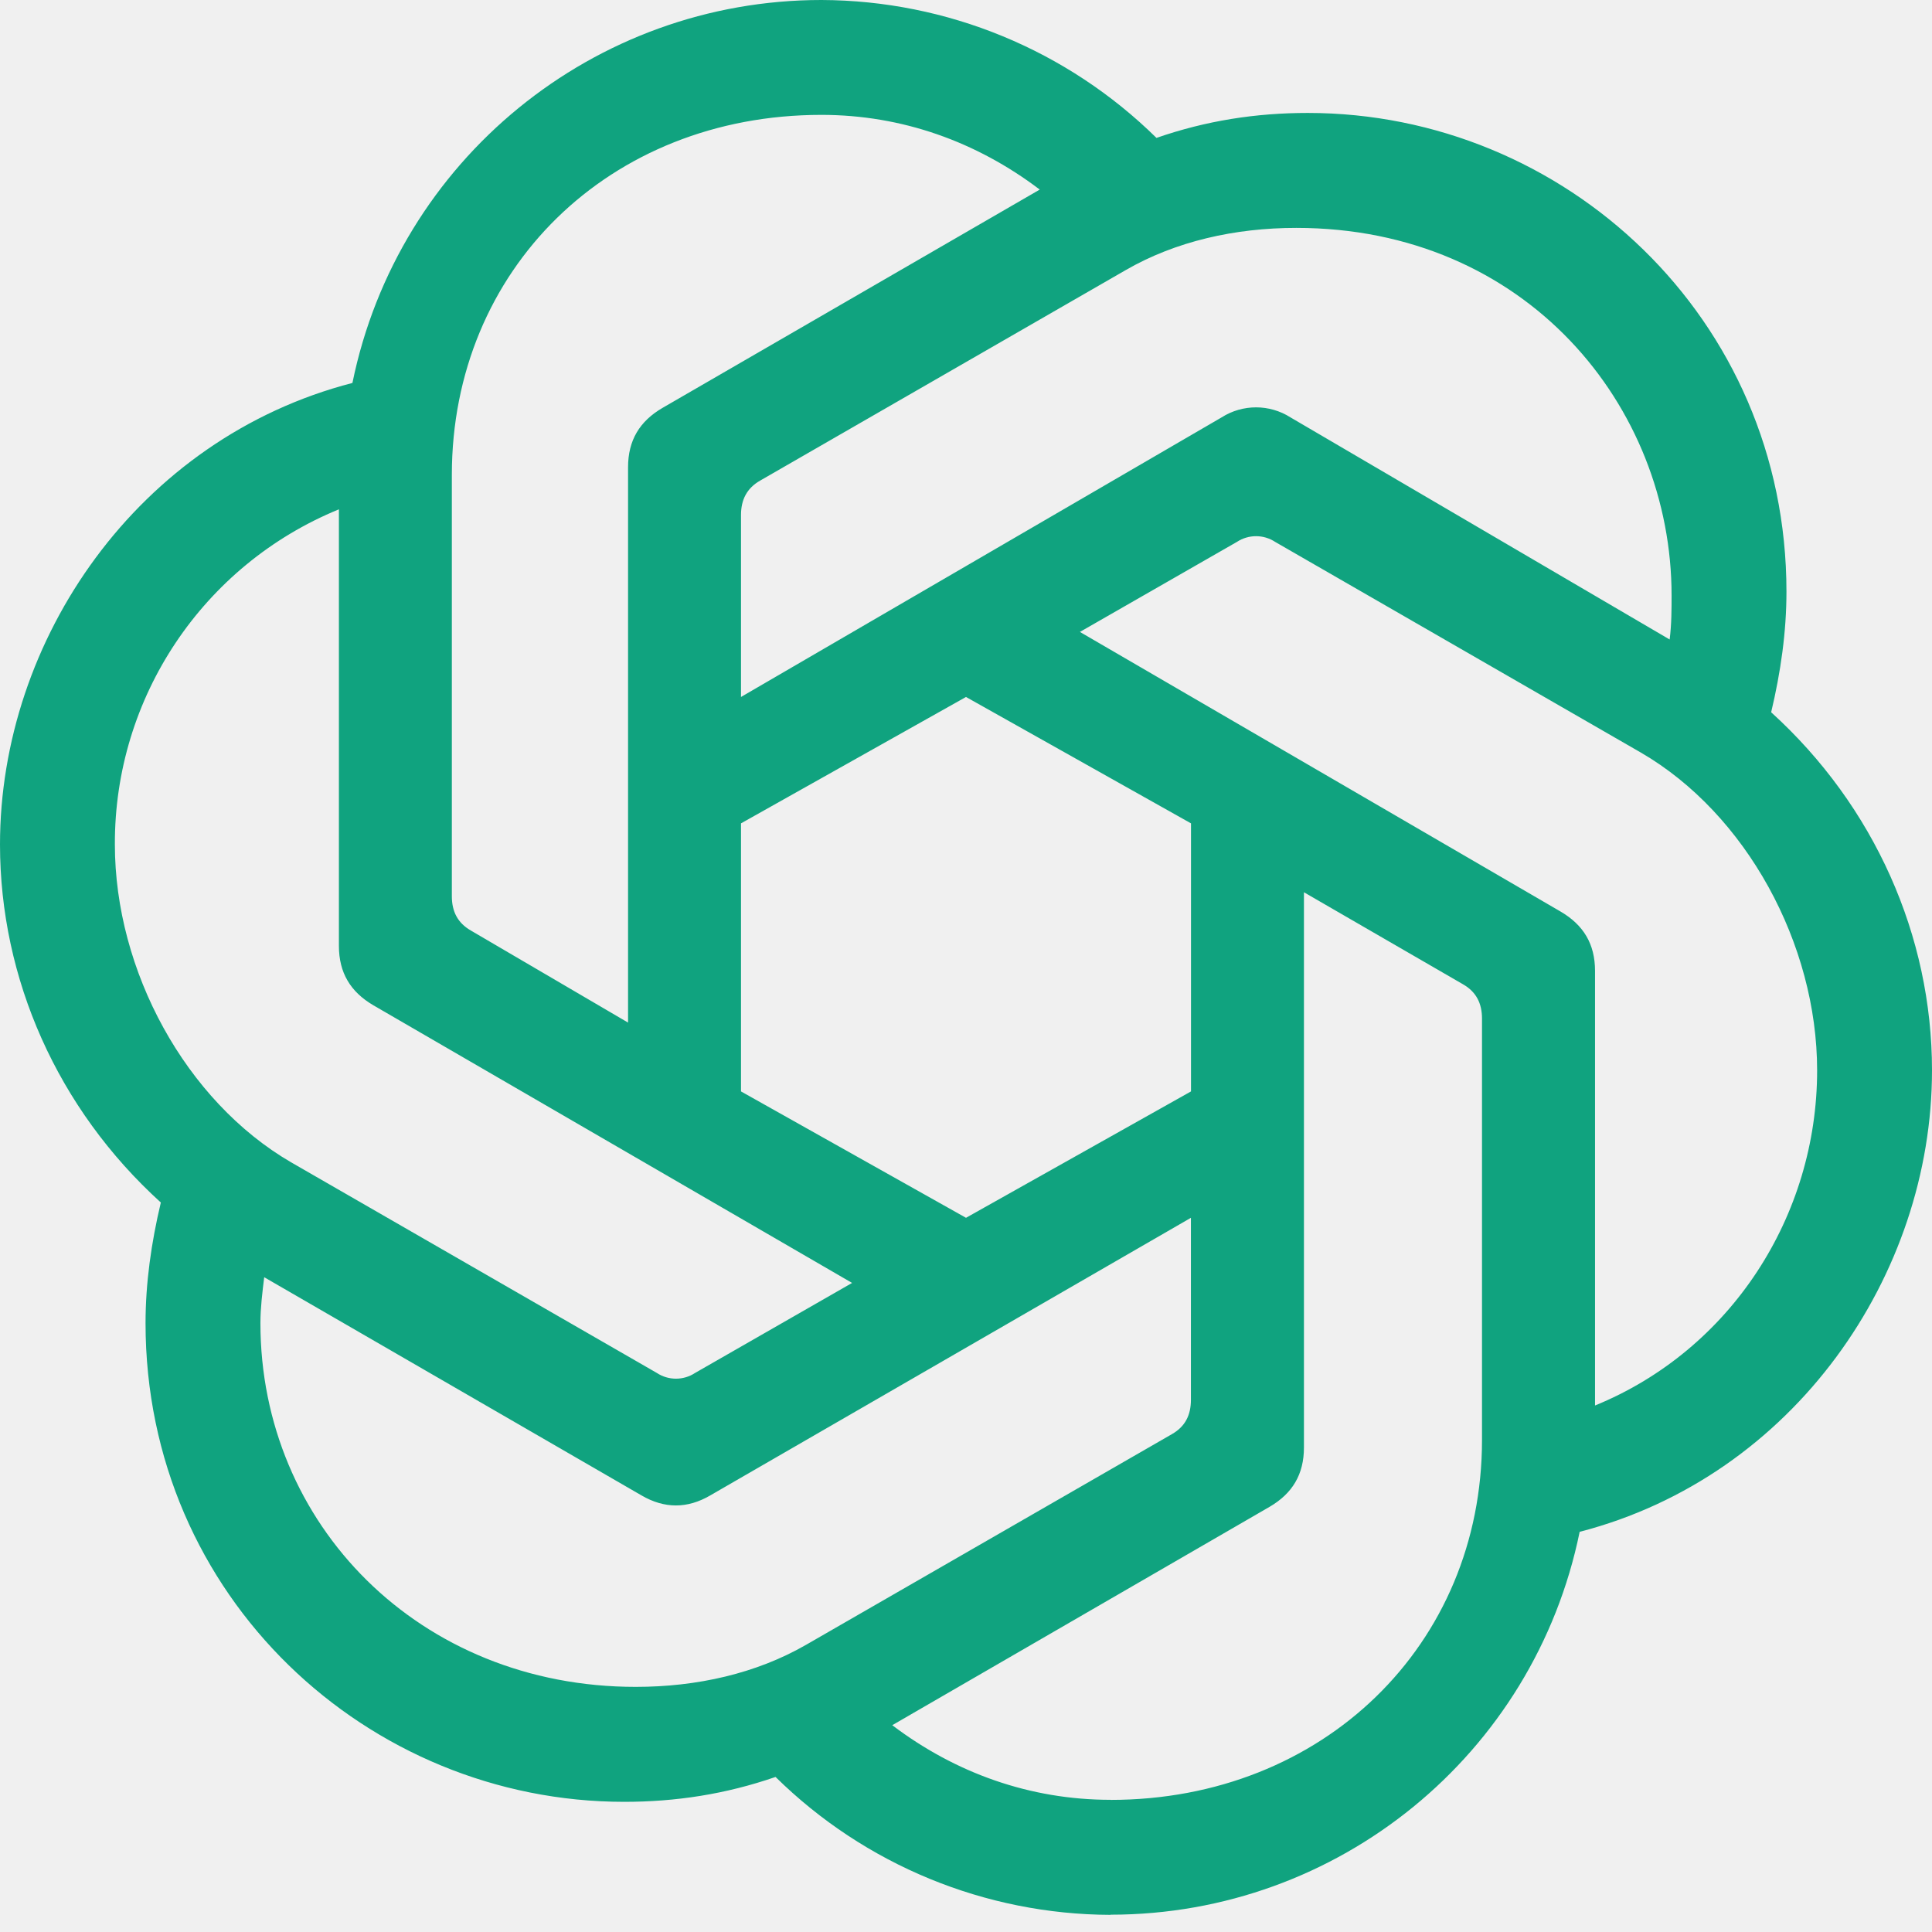
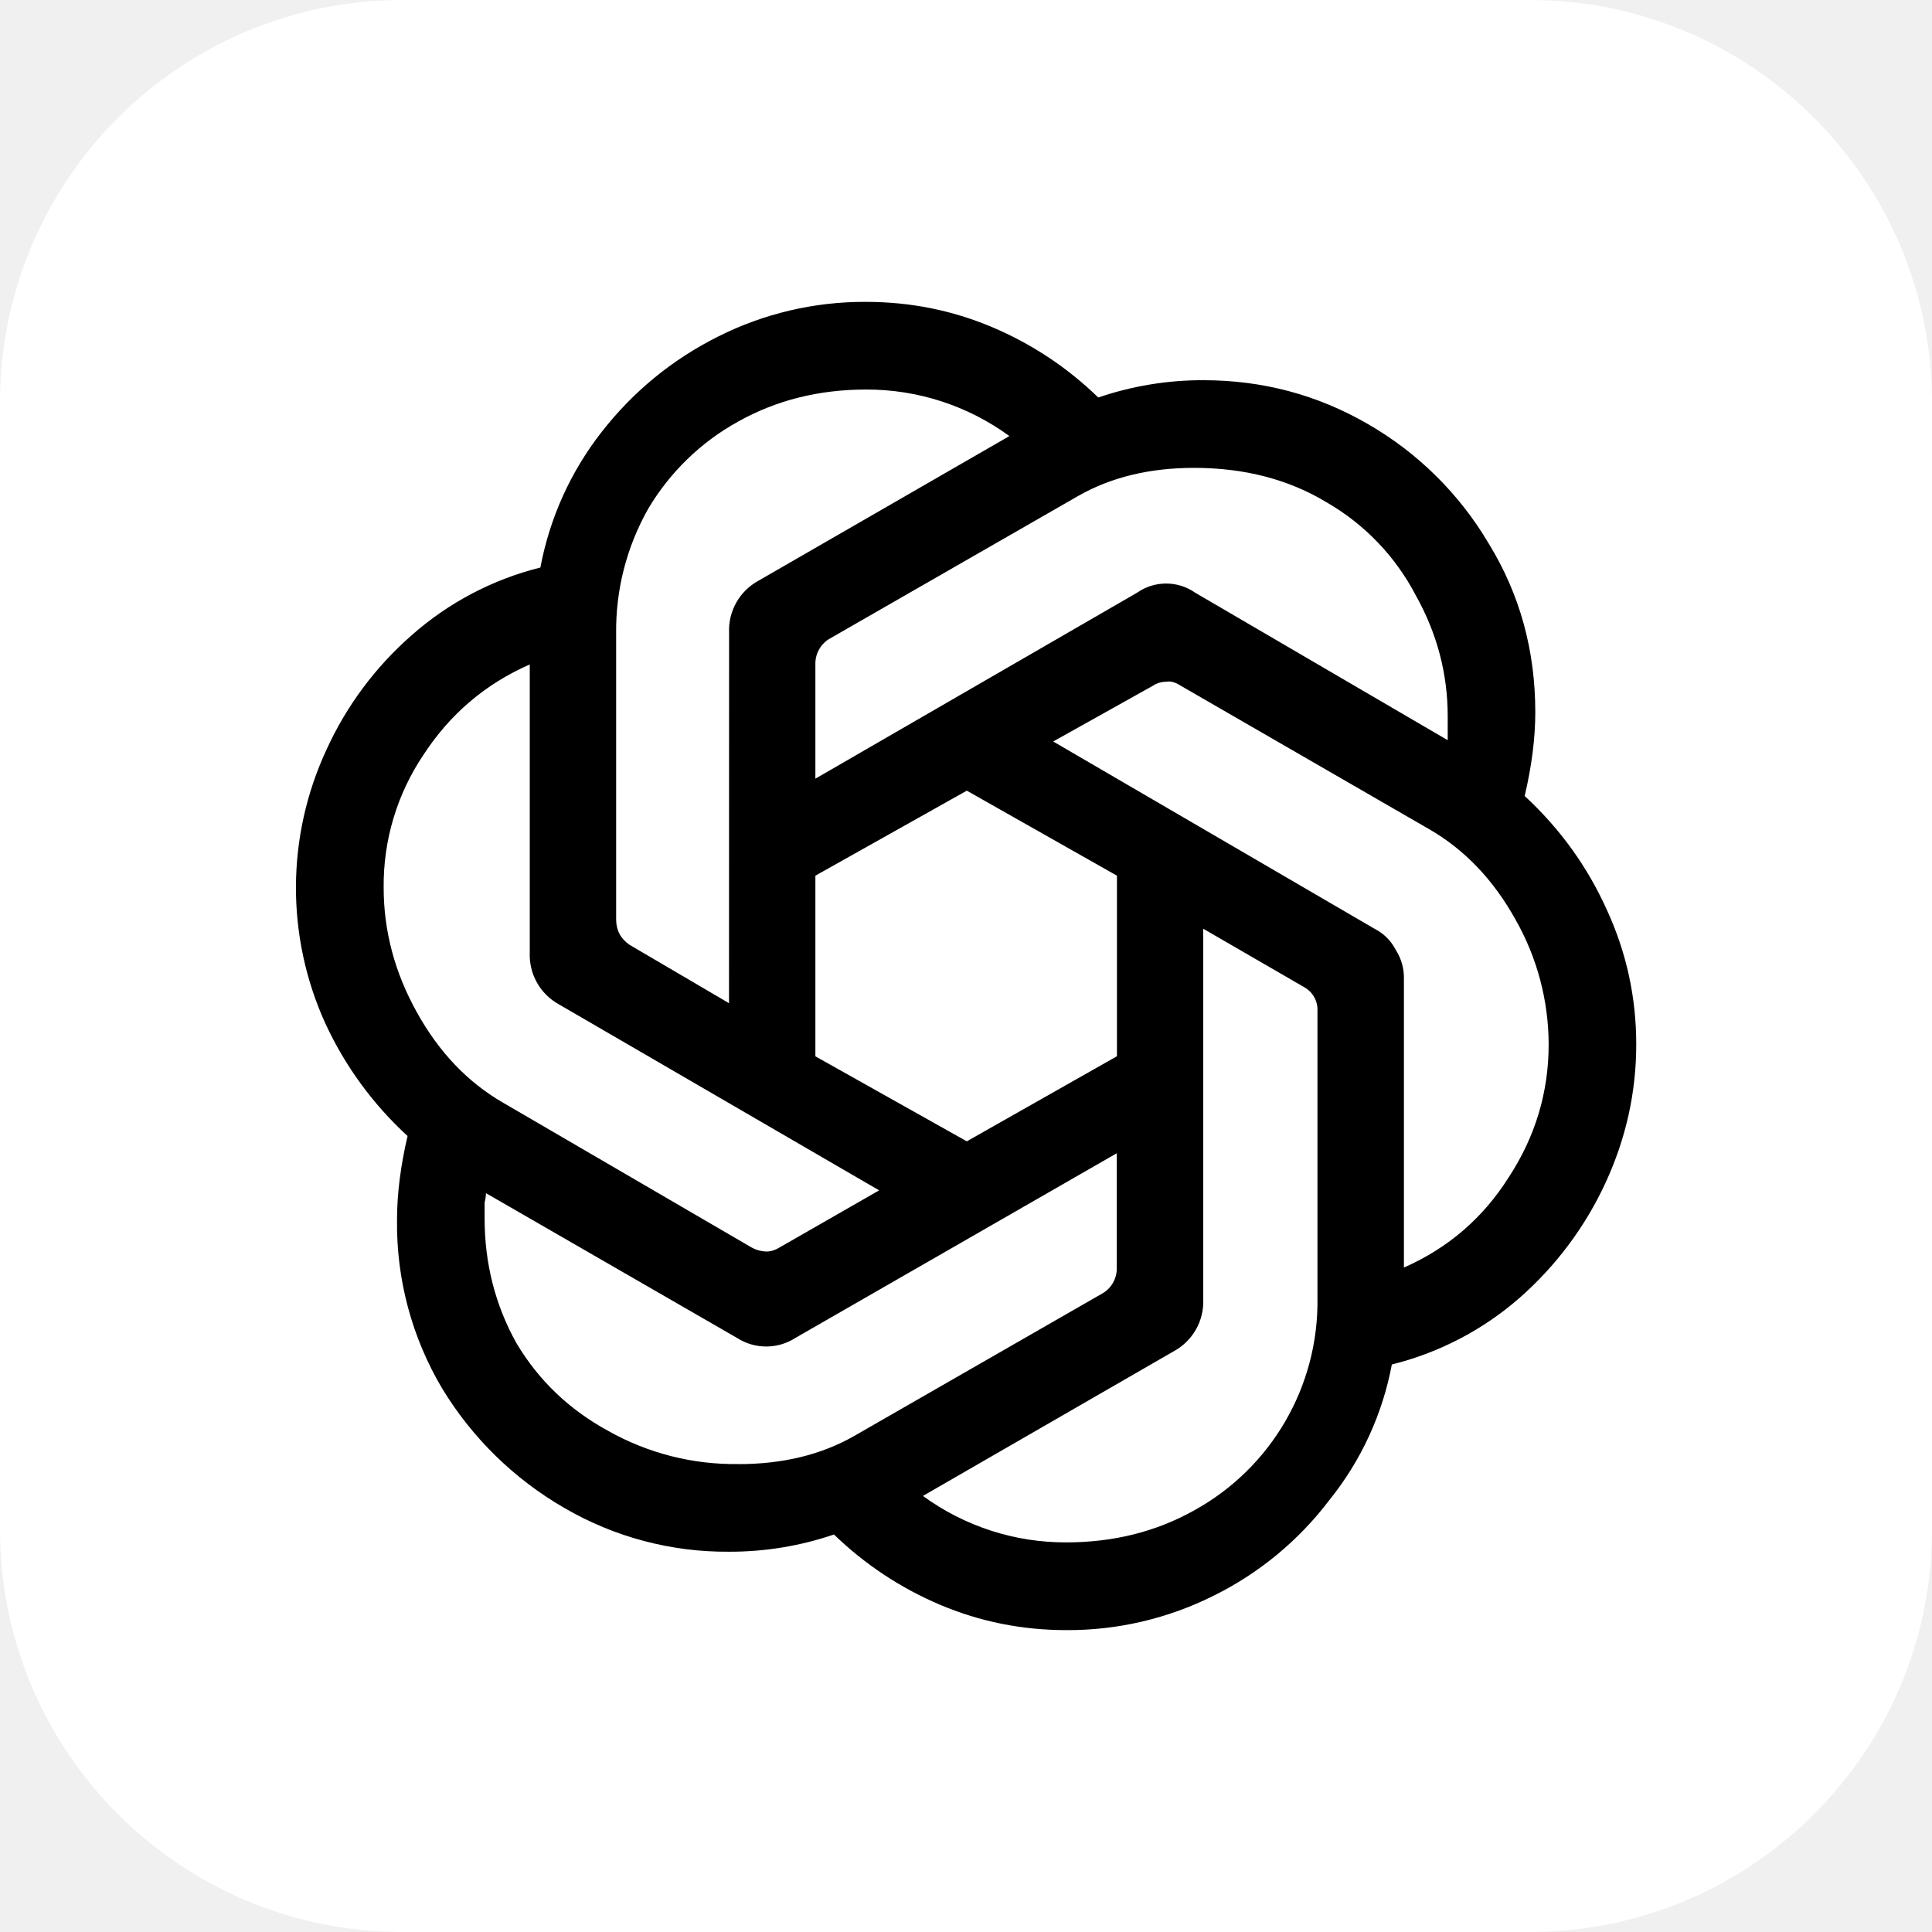
<svg xmlns="http://www.w3.org/2000/svg" viewBox="0 0 24 24" width="24" height="24">
-   <path fill="#10a37f" fill-rule="evenodd" d="M9.205 8.658v-2.26c0-.19.072-.333.238-.428l4.543-2.616c.619-.357 1.356-.523 2.117-.523 2.854 0 4.662 2.212 4.662 4.566 0 .167 0 .357-.024.547l-4.71-2.759a.797.797 0 00-.856 0l-5.97 3.473zm10.609 8.8V12.06c0-.333-.143-.57-.429-.737l-5.97-3.473 1.95-1.118a.433.433 0 01.476 0l4.543 2.617c1.309.76 2.189 2.378 2.189 3.948 0 1.808-1.07 3.473-2.76 4.163zM7.802 12.703l-1.95-1.142c-.167-.095-.239-.238-.239-.428V5.899c0-2.545 1.95-4.472 4.591-4.472 1 0 1.927.333 2.712.928L8.23 5.067c-.285.166-.428.404-.428.737v6.898zM12 15.128l-2.795-1.57v-3.33L12 8.658l2.795 1.57v3.33L12 15.128zm1.796 7.23c-1 0-1.927-.332-2.712-.927l4.686-2.712c.285-.166.428-.404.428-.737v-6.898l1.974 1.142c.167.095.238.238.238.428v5.233c0 2.545-1.974 4.472-4.614 4.472zm-5.637-5.303l-4.544-2.617c-1.308-.761-2.188-2.378-2.188-3.948A4.482 4.482 0 014.21 6.327v5.423c0 .333.143.571.428.738l5.947 3.449-1.95 1.118a.432.432 0 01-.476 0zm-.262 3.9c-2.688 0-4.662-2.021-4.662-4.519 0-.19.024-.38.047-.57l4.686 2.71c.286.167.571.167.856 0l5.97-3.448v2.26c0 .19-.07.333-.237.428l-4.543 2.616c-.619.357-1.356.523-2.117.523zm5.899 2.83a5.947 5.947 0 005.827-4.756C22.287 18.339 24 15.84 24 13.296c0-1.665-.713-3.282-1.998-4.448.119-.5.19-.999.19-1.498 0-3.401-2.759-5.947-5.946-5.947-.642 0-1.26.095-1.88.31A5.962 5.962 0 0010.205 0a5.947 5.947 0 00-5.827 4.757C1.713 5.447 0 7.945 0 10.49c0 1.666.713 3.283 1.998 4.448-.119.5-.19 1-.19 1.499 0 3.401 2.759 5.946 5.946 5.946.642 0 1.26-.095 1.88-.309a5.96 5.96 0 004.162 1.713z" />
+   <rect width="24" height="24" rx="5" fill="#fff" />
+   <path fill="#000" transform="translate(2 2)" d="M11.248 18.25q-.825 0-1.568-.314a4.3 4.3 0 0 1-1.32-.874 4 4 0 0 1-1.304.214 4 4 0 0 1-2.046-.544 4.27 4.27 0 0 1-1.518-1.485 4 4 0 0 1-.56-2.095q0-.48.131-1.04A4.4 4.4 0 0 1 2.04 10.71a4.07 4.07 0 0 1 .017-3.4 4.2 4.2 0 0 1 1.056-1.418 3.8 3.8 0 0 1 1.6-.842 3.9 3.9 0 0 1 .76-1.683q.593-.759 1.451-1.188a4.04 4.04 0 0 1 1.832-.429q.825 0 1.567.313.742.314 1.32.875a4 4 0 0 1 1.304-.215q1.106 0 2.046.545a4.14 4.14 0 0 1 1.501 1.485q.578.941.578 2.095 0 .48-.132 1.04.66.61 1.023 1.419.363.792.363 1.666 0 .892-.38 1.717a4.3 4.3 0 0 1-1.072 1.435 3.8 3.8 0 0 1-1.584.825 3.8 3.8 0 0 1-.775 1.683 4.06 4.06 0 0 1-1.436 1.188 4.04 4.04 0 0 1-1.832.429m-4.076-2.062q.825 0 1.435-.347l3.103-1.782a.36.36 0 0 0 .164-.313v-1.42L7.881 14.62a.67.67 0 0 1-.726 0l-3.118-1.798a.5.5 0 0 1-.017.115v.198q0 .841.396 1.551.413.693 1.139 1.089a3.2 3.2 0 0 0 1.617.412m.165-2.69a.4.4 0 0 0 .181.05q.083 0 .165-.05l1.238-.71-3.977-2.31a.7.7 0 0 1-.363-.643v-3.58q-.825.362-1.32 1.122a2.9 2.9 0 0 0-.495 1.65q0 .809.413 1.55.412.743 1.072 1.123zm3.91 3.663q.875 0 1.585-.396a2.96 2.96 0 0 0 1.534-2.64v-3.564a.32.32 0 0 0-.165-.297l-1.254-.726v4.604a.7.7 0 0 1-.363.643l-3.119 1.799a3 3 0 0 0 1.783.577m.627-6.039V8.878L10.01 7.822 8.129 8.878v2.244l1.881 1.056zM7.057 5.859a.7.7 0 0 1 .363-.644l3.119-1.798a3 3 0 0 0-1.782-.578q-.874 0-1.584.396A2.96 2.96 0 0 0 6.05 4.324a3.07 3.07 0 0 0-.396 1.551v3.547q0 .199.165.314l1.237.726zm8.383 7.887q.825-.364 1.303-1.123.495-.758.495-1.65a3.15 3.15 0 0 0-.412-1.55q-.413-.743-1.073-1.123l-3.086-1.782q-.099-.065-.181-.049a.3.3 0 0 0-.165.05l-1.238.692 3.993 2.327a.6.6 0 0 1 .264.264.64.64 0 0 1 .1.363zm-3.317-8.382a.63.63 0 0 1 .726 0l3.135 1.831v-.297q0-.792-.396-1.501a2.86 2.86 0 0 0-1.105-1.155q-.71-.43-1.65-.43-.825 0-1.436.347L8.294 5.941a.36.36 0 0 0-.165.314v1.418z" />
</svg>
